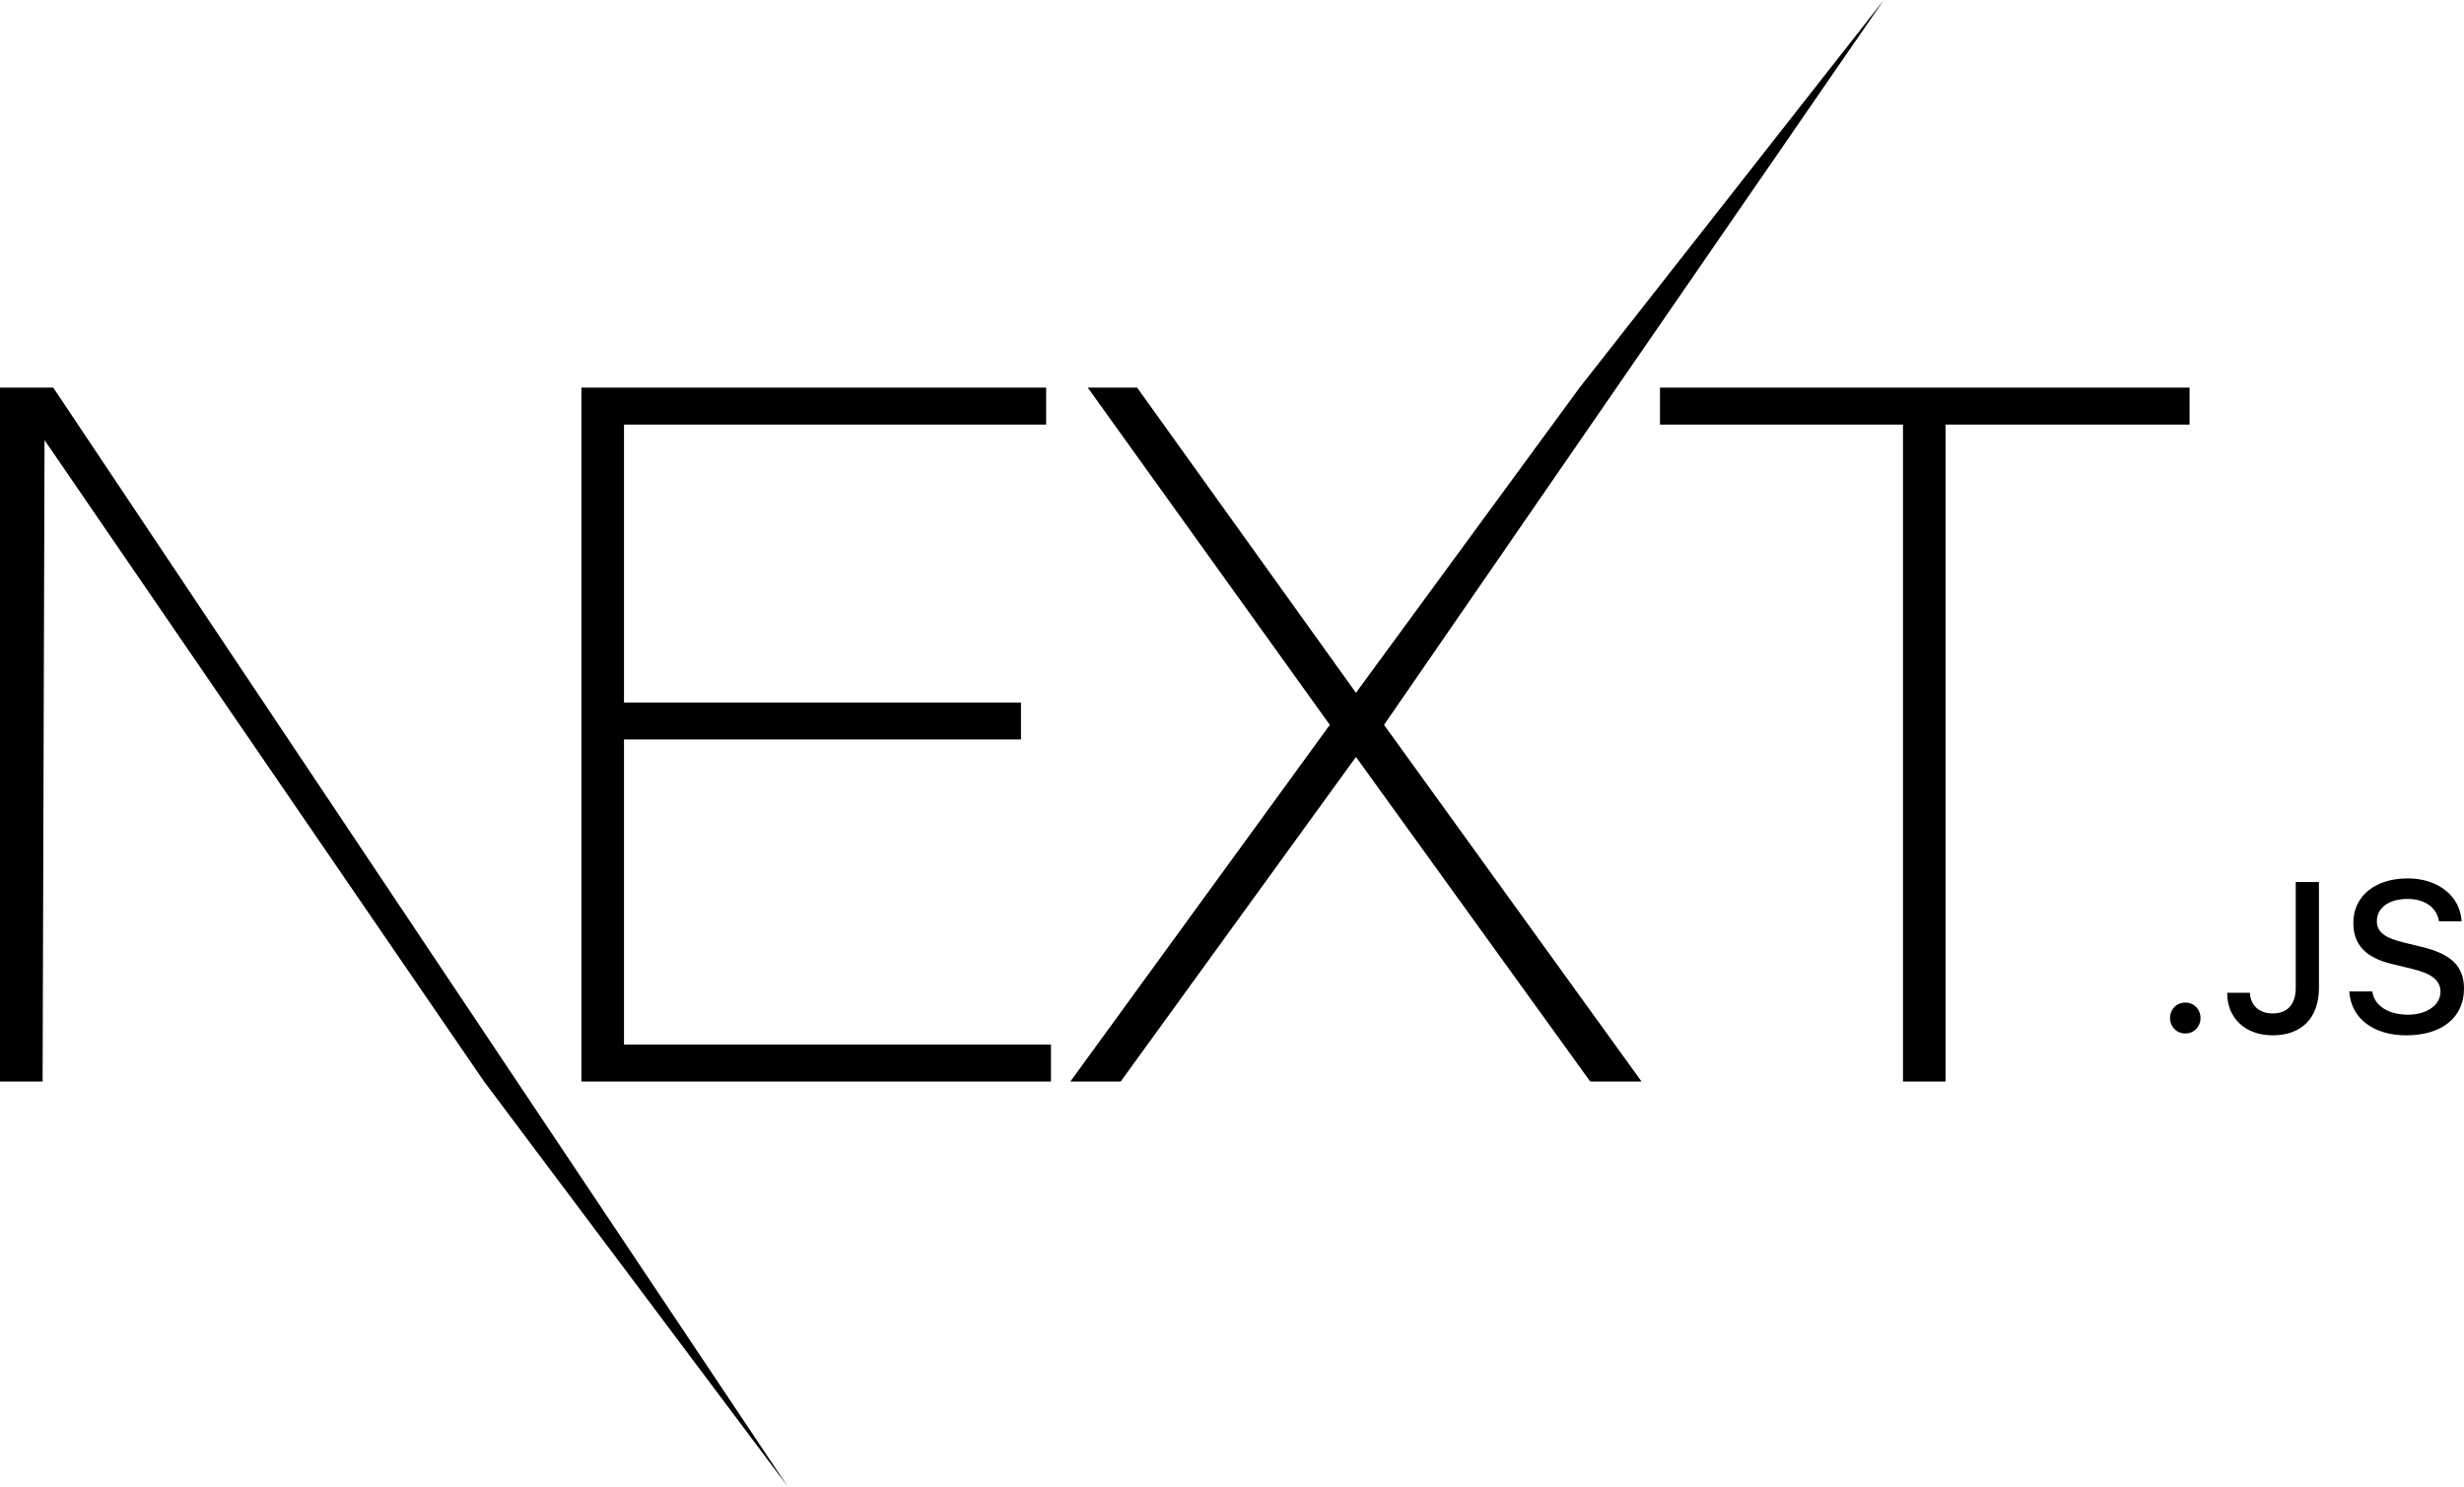
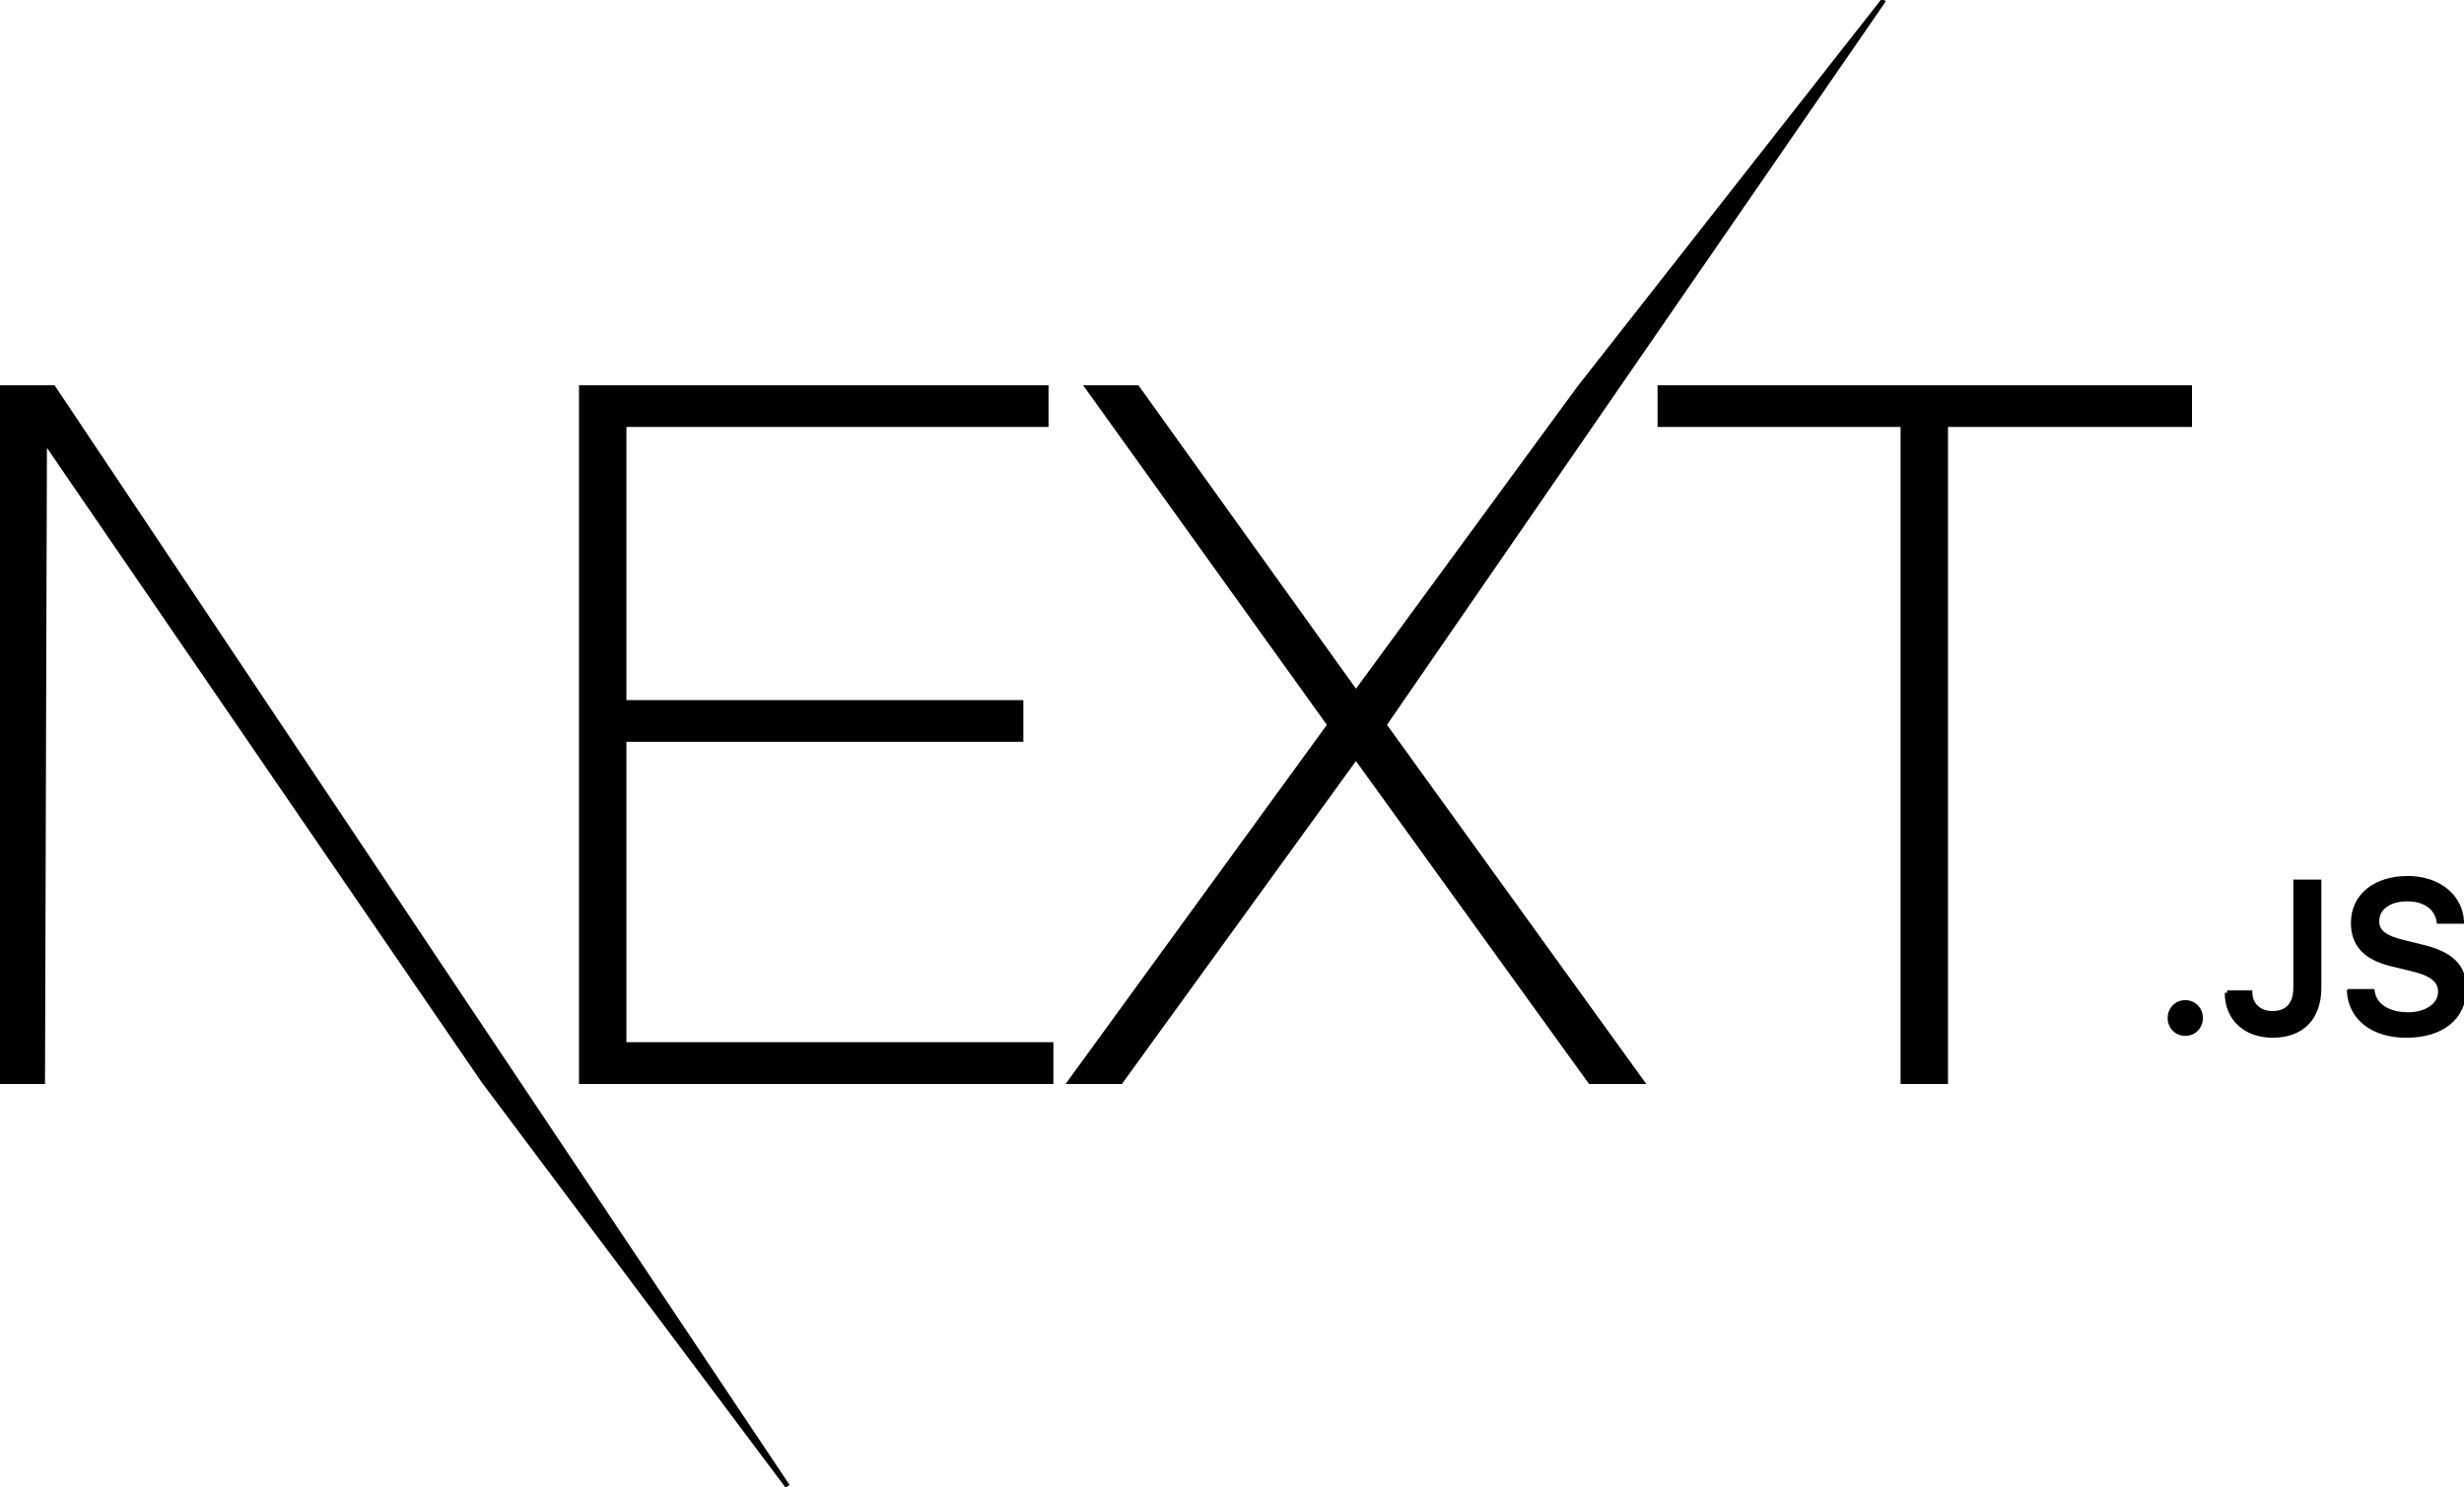
- <svg xmlns="http://www.w3.org/2000/svg" height="309" preserveAspectRatio="xMidYMid" viewBox="0 0 512 309" width="512">
+ <svg xmlns="http://www.w3.org/2000/svg" height="309" stroke="currentColor" preserveAspectRatio="xMidYMid" viewBox="0 0 512 309" width="512">
  <path d="m120.81 80.561h96.568v7.675h-87.716v57.767h82.485v7.675h-82.485v63.423h88.722v7.675h-97.574zm105.219 0h10.26l45.467 63.423 46.473-63.423 63.211-80.561-103.85 150.649 53.515 74.128h-10.663l-48.686-67.462-48.887 67.462h-10.462l53.917-74.128zm118.899 7.675v-7.675h110.047v7.675h-50.698v136.54h-8.852v-136.54zm-344.928-7.675h11.065l152.581 228.323-63.054-84.107-91.337-133.309-.402 133.309h-8.852zm454.084 134.224c-1.809 0-3.165-1.401-3.165-3.212 0-1.811 1.356-3.212 3.165-3.212 1.83 0 3.165 1.401 3.165 3.212 0 1.811-1.335 3.212-3.165 3.212zm8.698-8.451h4.737c.065 2.565 1.938 4.29 4.694 4.29 3.079 0 4.823-1.854 4.823-5.325v-21.989h4.823v22.011c0 6.252-3.617 9.852-9.602 9.852-5.619 0-9.473-3.492-9.473-8.839zm25.384-.28h4.78c.409 2.953 3.294 4.829 7.449 4.829 3.875 0 6.717-2.005 6.717-4.764 0-2.371-1.809-3.794-5.921-4.764l-4.005-.97c-5.619-1.315-8.181-4.031-8.181-8.602 0-5.54 4.521-9.227 11.303-9.227 6.308 0 10.916 3.686 11.196 8.925h-4.694c-.452-2.867-2.95-4.657-6.567-4.657-3.811 0-6.351 1.832-6.351 4.635 0 2.221 1.636 3.492 5.684 4.441l3.423.841c6.373 1.488 9 4.075 9 8.753 0 5.95-4.607 9.68-11.971 9.68-6.89 0-11.519-3.557-11.863-9.119z" />
</svg>
